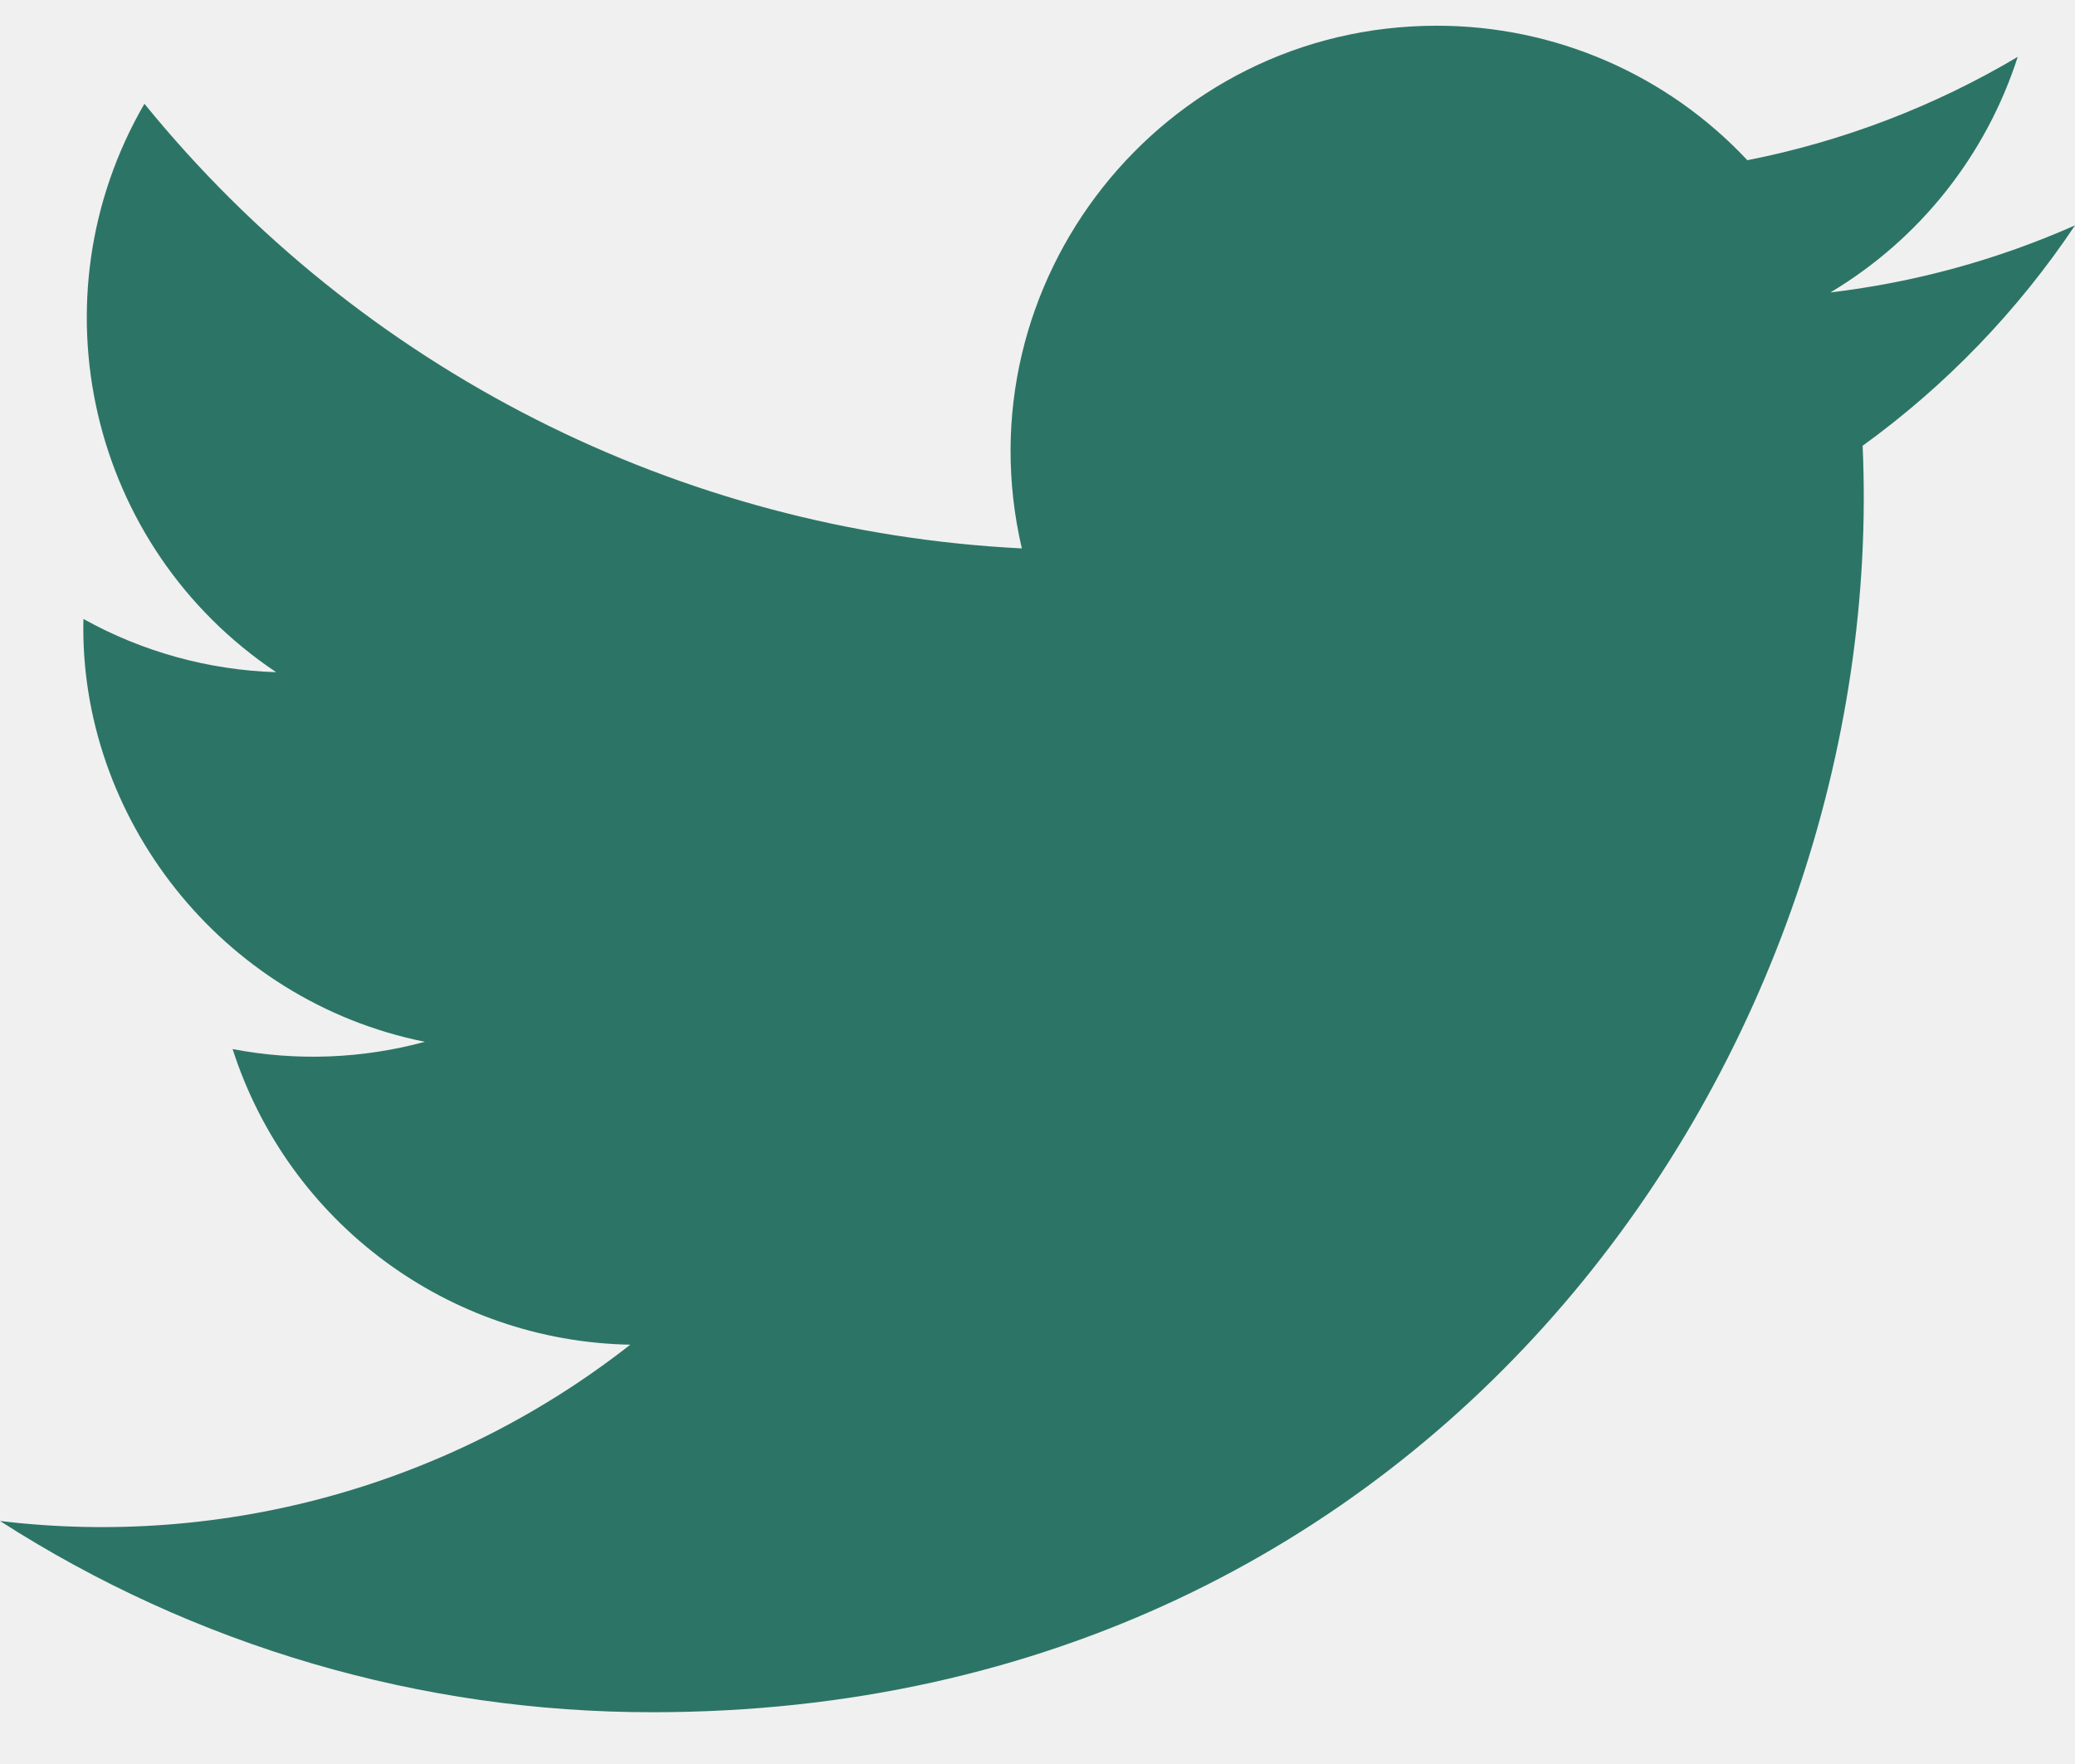
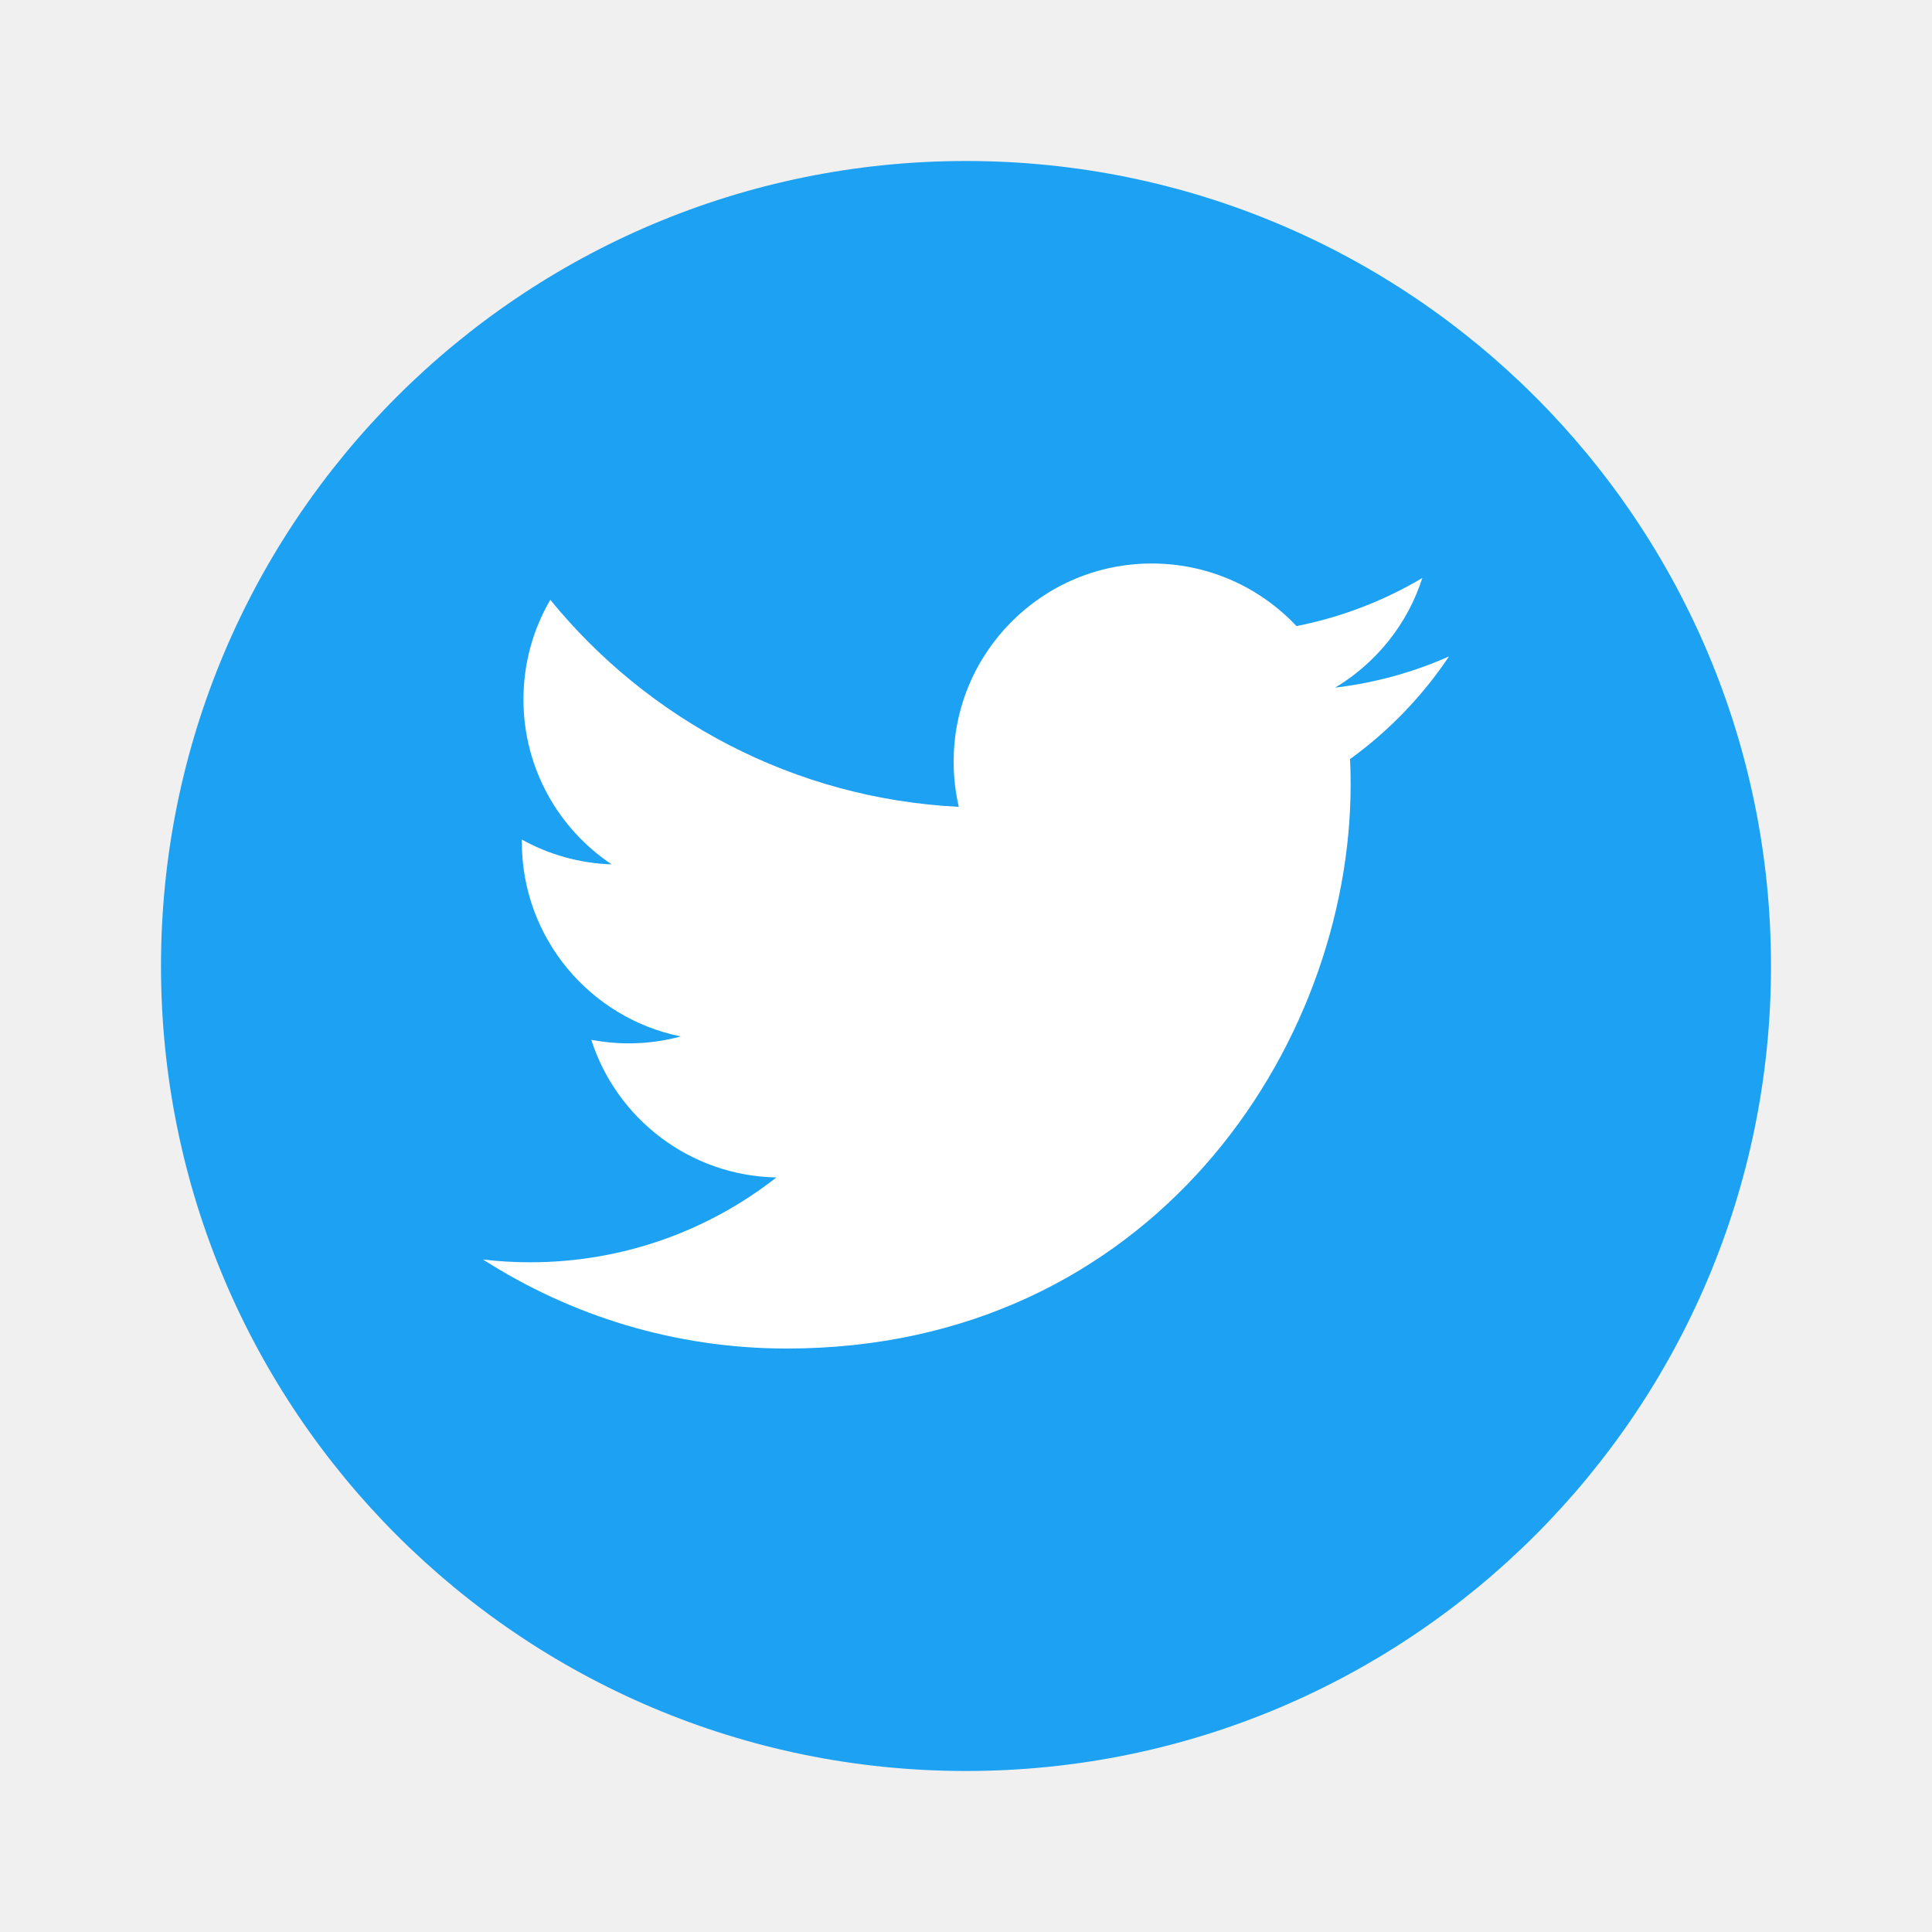
- <svg xmlns="http://www.w3.org/2000/svg" width="20" height="17">
-   <path d="M20 2.172a8.192 8.192 0 01-2.357.646 4.11 4.11 0 001.805-2.27 8.22 8.22 0 01-2.606.996A4.096 4.096 0 0013.847.248c-2.65 0-4.596 2.472-3.998 5.037A11.648 11.648 0 011.392 1a4.109 4.109 0 001.27 5.478 4.086 4.086 0 01-1.858-.513c-.045 1.9 1.318 3.679 3.291 4.075a4.113 4.113 0 01-1.853.07 4.106 4.106 0 003.833 2.849A8.25 8.25 0 010 14.658a11.616 11.616 0 006.29 1.843c7.618 0 11.923-6.434 11.663-12.205A8.354 8.354 0 0020 2.172z" fill="#2C7566" fill-rule="nonzero" />
+ <svg xmlns="http://www.w3.org/2000/svg" width="30px" height="30px" viewBox="0 0 48 48" fill="none">
+   <circle cx="24" cy="24" r="20" fill="#1DA1F2" />
+   <path fill-rule="evenodd" clip-rule="evenodd" d="M36 16.309C35.118 16.701 34.168 16.965 33.172 17.084C34.189 16.474 34.97 15.509 35.337 14.36C34.386 14.925 33.331 15.334 32.211 15.555C31.312 14.598 30.032 14 28.616 14C25.898 14 23.693 16.205 23.693 18.924C23.693 19.309 23.737 19.685 23.821 20.046C19.728 19.841 16.101 17.881 13.672 14.902C13.248 15.629 13.005 16.474 13.005 17.377C13.005 19.084 13.873 20.592 15.196 21.475C14.388 21.449 13.63 21.227 12.965 20.859V20.92C12.965 23.307 14.663 25.296 16.914 25.75C16.501 25.862 16.066 25.922 15.617 25.922C15.3 25.922 14.991 25.891 14.69 25.834C15.317 27.79 17.136 29.213 19.29 29.253C17.605 30.573 15.482 31.361 13.175 31.361C12.777 31.361 12.385 31.338 12 31.292C14.179 32.688 16.767 33.504 19.547 33.504C28.604 33.504 33.556 26.002 33.556 19.496C33.556 19.282 33.552 19.069 33.542 18.859C34.505 18.163 35.34 17.296 36 16.309Z" fill="white" />
</svg>
